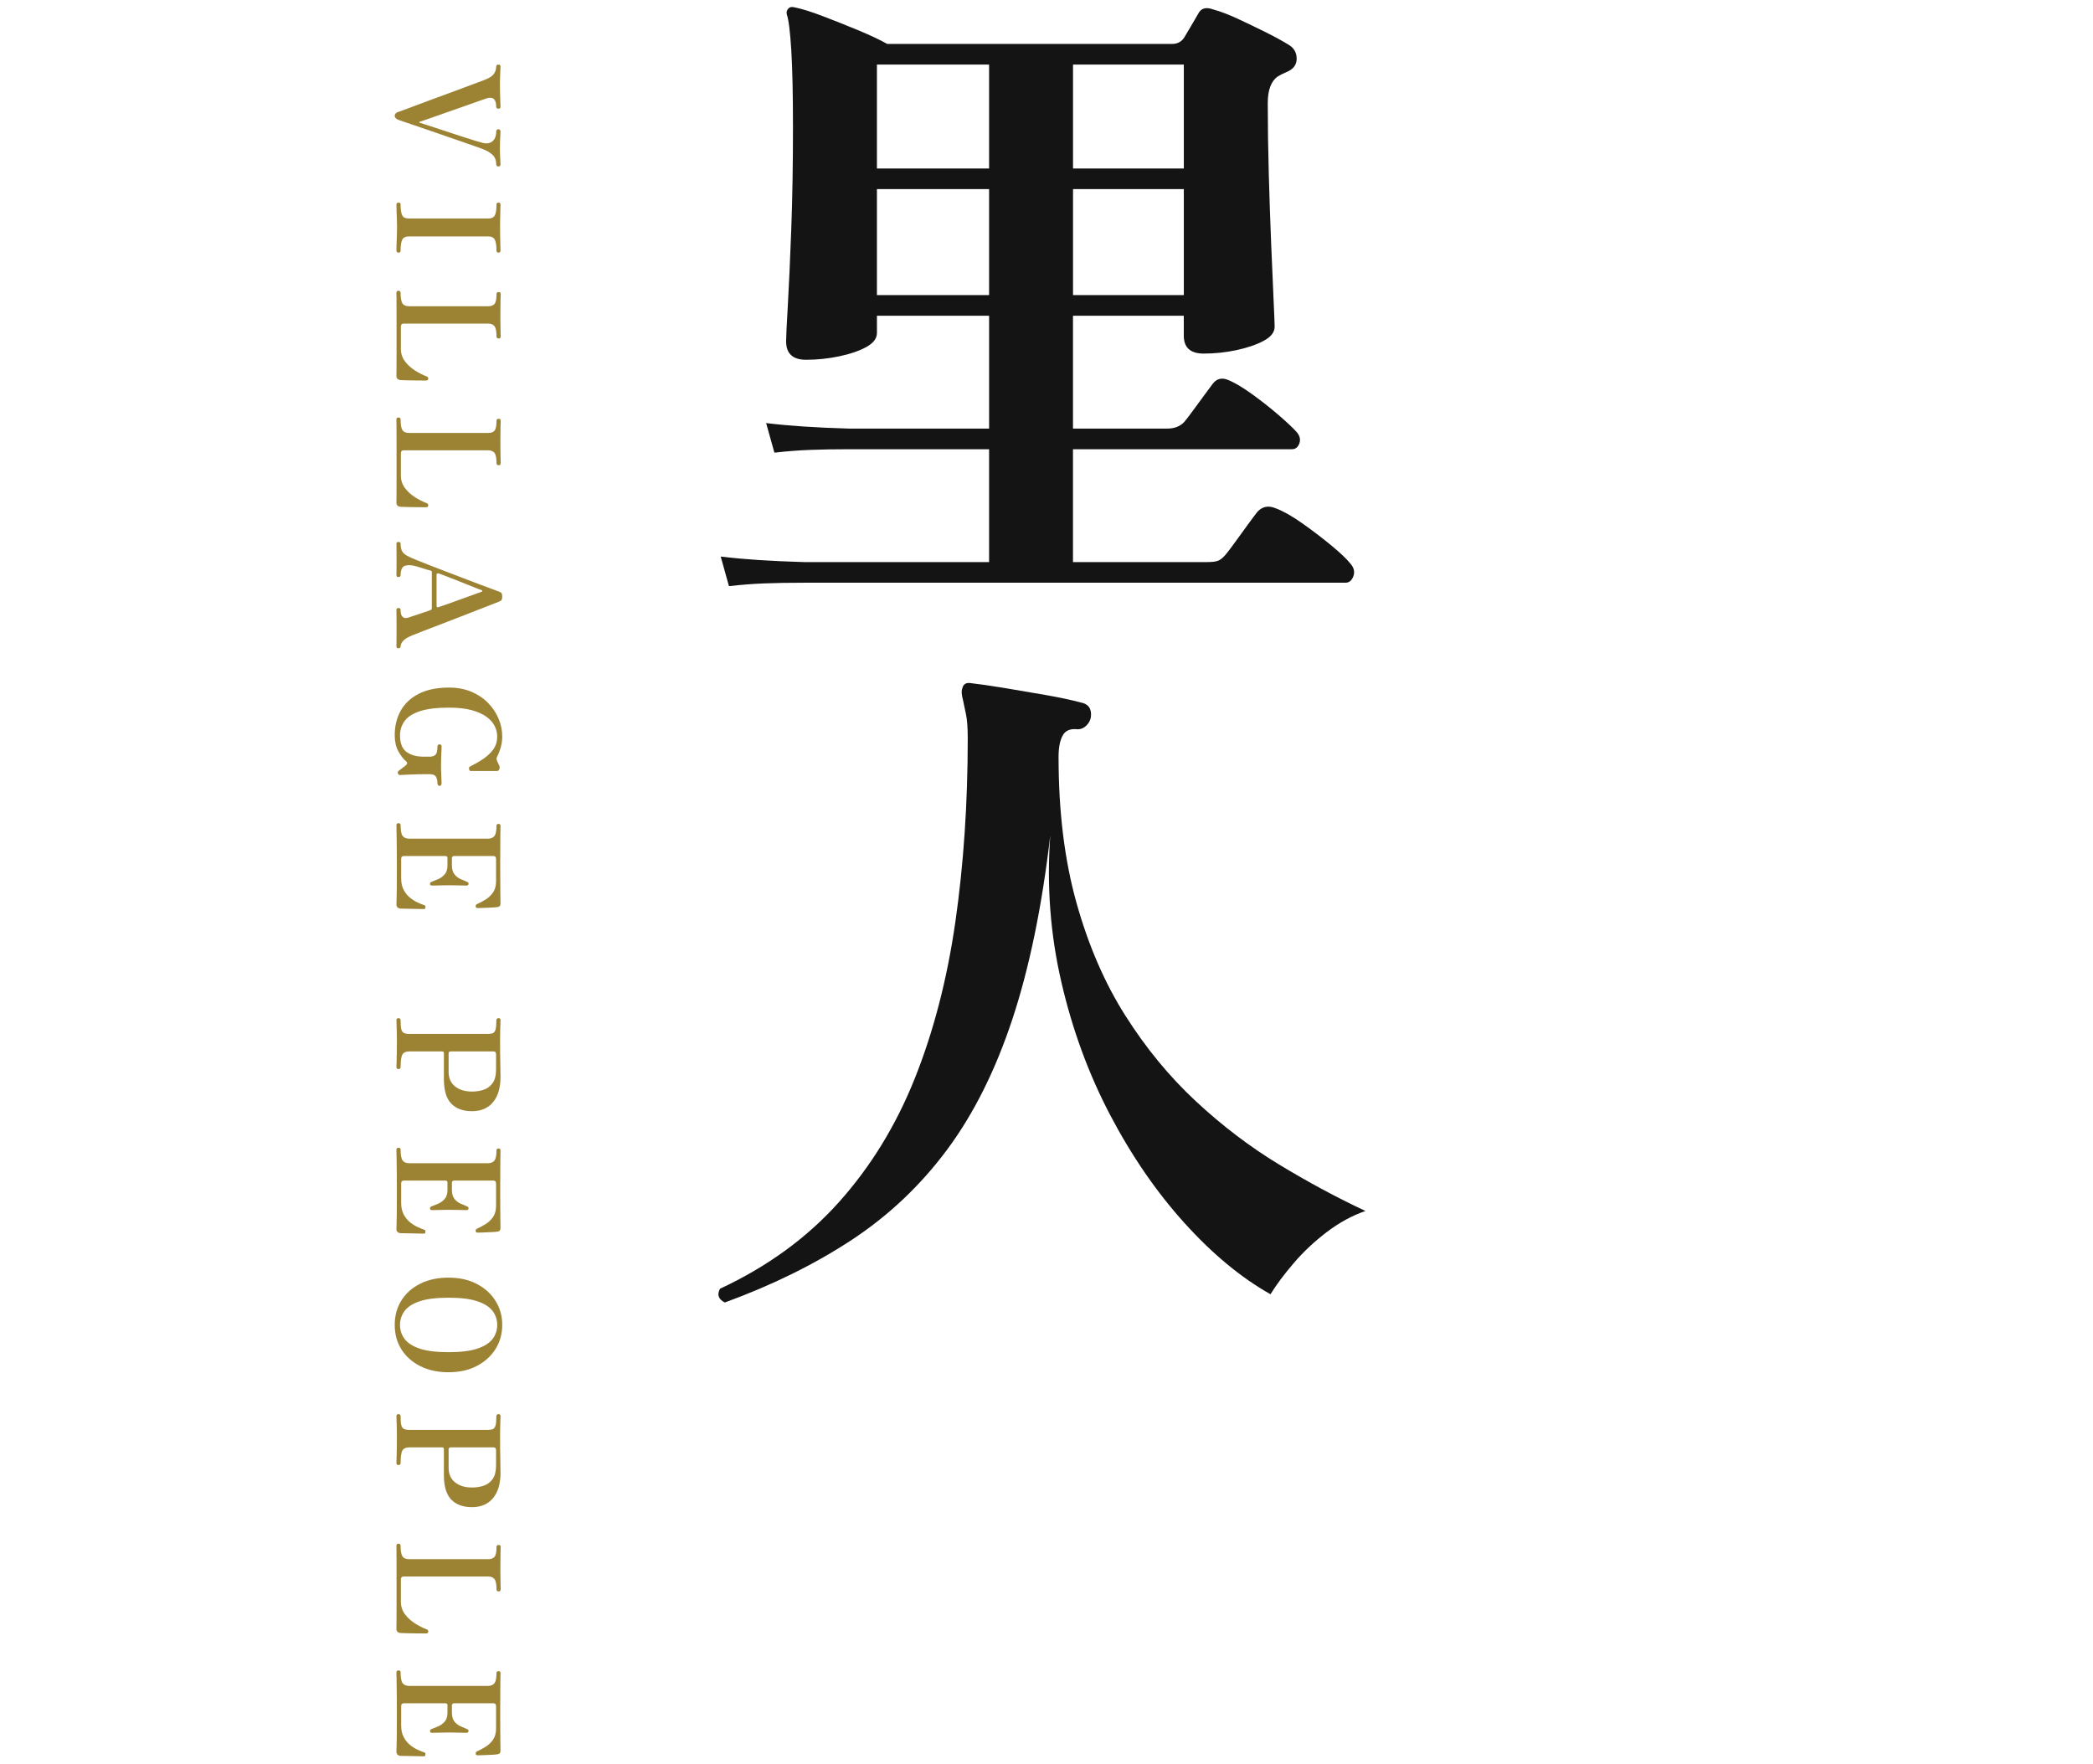
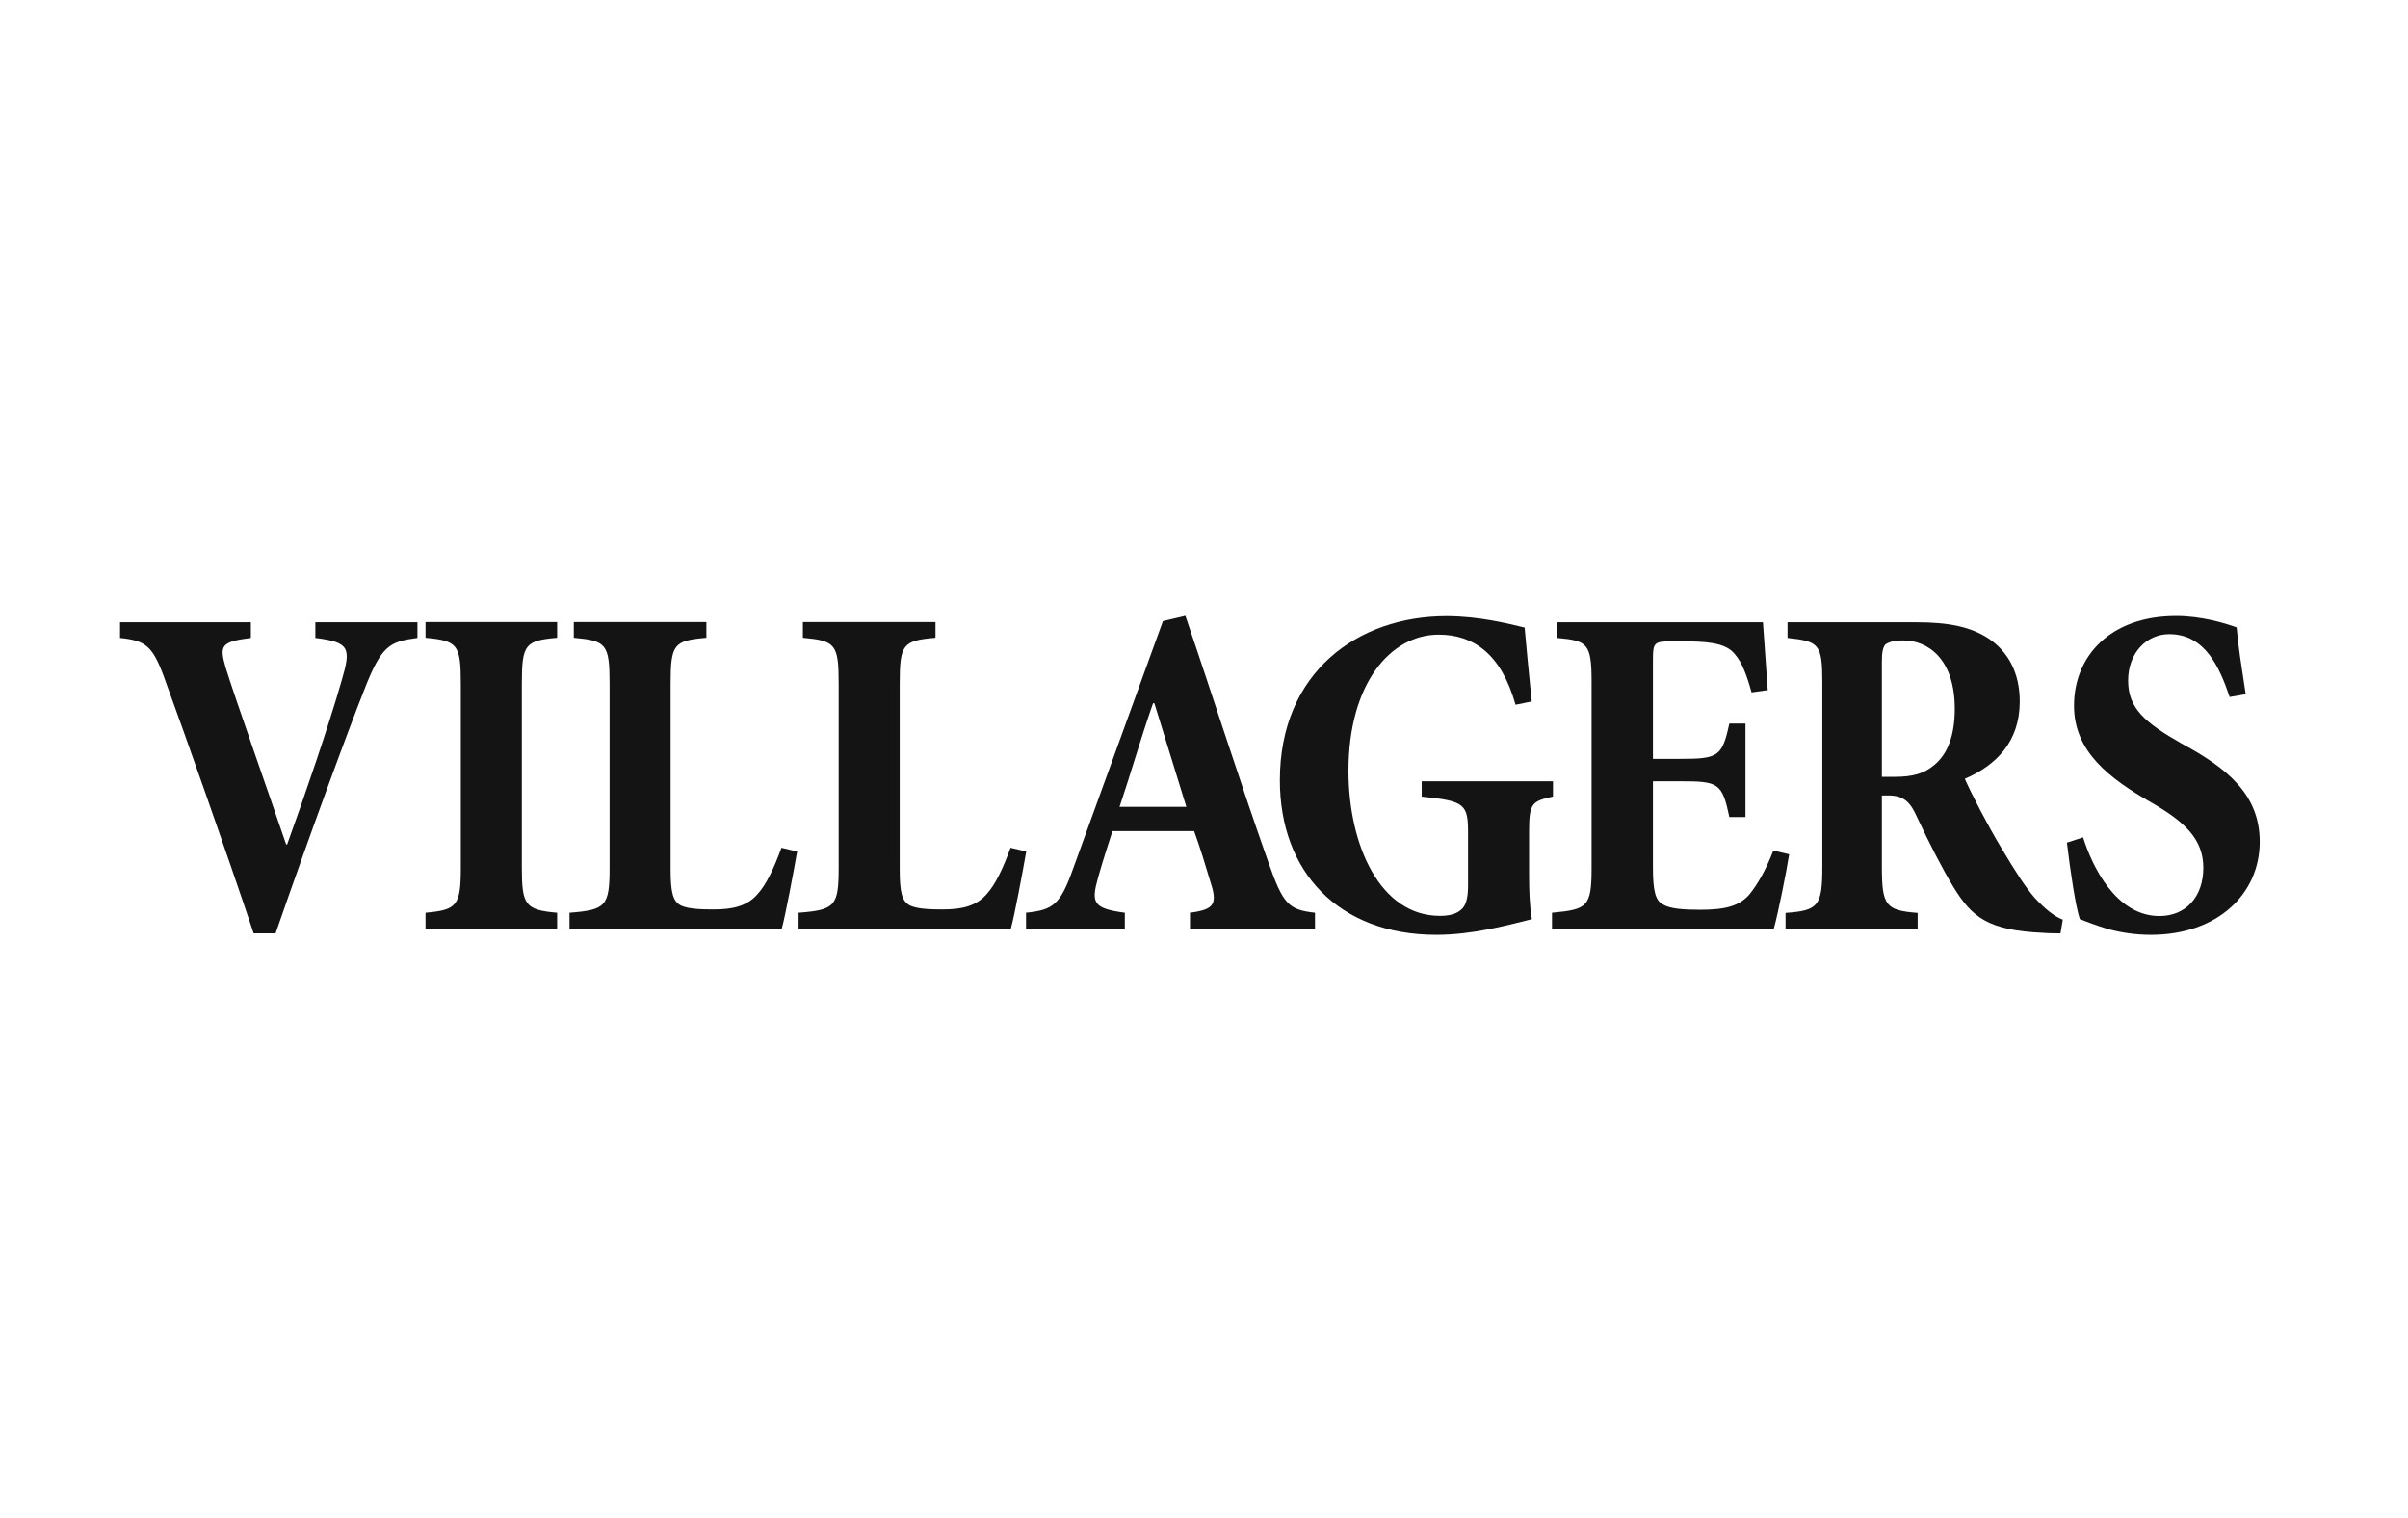
- <svg xmlns="http://www.w3.org/2000/svg" id="_レイヤー_1" data-name="レイヤー_1" version="1.1" viewBox="0 0 146 123">
+ <svg xmlns="http://www.w3.org/2000/svg" id="_レイヤー_1" version="1.1" viewBox="0 0 146 92">
  <defs>
    <style>
      .st0 {
        fill: #141414;
      }
- 
-       .st1 {
-         fill: #9c8334;
-       }
    </style>
  </defs>
-   <g>
-     <path class="st0" d="M50.85,40.888l-.576-2.064c1.567.192,3.504.32,5.809.384h12.912v-7.872h-9.744c-1.057,0-1.984.016-2.784.048-.801.032-1.616.096-2.448.192l-.576-2.064c1.567.192,3.488.32,5.761.384h9.792v-7.872h-7.824v1.2c0,.384-.248.712-.744.984-.496.272-1.128.488-1.896.648-.768.161-1.535.24-2.304.24-.929,0-1.392-.432-1.392-1.296,0-.288.039-1.12.12-2.496.079-1.375.159-3.144.239-5.304.08-2.16.12-4.536.12-7.128,0-2.304-.04-4.104-.12-5.4s-.185-2.12-.312-2.472c-.032-.16,0-.288.096-.384.097-.127.256-.16.48-.096.479.096,1.119.296,1.92.6.8.305,1.624.632,2.472.984.848.353,1.528.672,2.04.96h19.872c.384,0,.672-.16.864-.48.096-.16.247-.416.456-.768.207-.352.375-.64.504-.864.191-.384.544-.48,1.056-.288.48.128,1.048.344,1.704.648.655.305,1.304.617,1.944.936.64.32,1.167.608,1.584.864.384.224.576.552.576.984s-.24.744-.721.936c-.224.096-.416.192-.576.288-.479.32-.72.944-.72,1.872,0,1.568.024,3.216.072,4.944s.104,3.368.168,4.92c.063,1.553.12,2.849.168,3.888.048,1.04.072,1.656.072,1.848,0,.384-.257.713-.769.984-.512.272-1.145.488-1.896.648-.753.16-1.513.24-2.28.24-.929,0-1.392-.416-1.392-1.248v-1.392h-7.729v7.872h6.576c.512,0,.912-.16,1.2-.48.159-.192.367-.463.624-.816.256-.352.52-.711.792-1.08.271-.367.456-.616.552-.744.288-.384.672-.464,1.152-.24.447.192.991.521,1.632.984.64.464,1.248.944,1.824,1.44.575.497.991.888,1.248,1.176.223.256.287.521.191.792-.096.272-.272.408-.528.408h-15.264v7.872h9.36c.352,0,.607-.031.768-.096.16-.064.336-.208.528-.432.159-.192.384-.487.672-.888.288-.399.584-.808.888-1.224.304-.416.521-.704.648-.864.352-.384.783-.463,1.296-.24.512.192,1.12.536,1.824,1.032.703.497,1.375,1.008,2.016,1.536.64.528,1.088.953,1.344,1.272.256.288.328.583.217.888-.113.304-.297.456-.553.456h-37.775c-1.057,0-1.984.016-2.784.048-.801.031-1.616.096-2.448.192ZM61.171,11.753h7.824v-7.248h-7.824v7.248ZM61.171,20.584h7.824v-7.392h-7.824v7.392ZM74.85,11.753h7.729v-7.248h-7.729v7.248ZM74.85,20.584h7.729v-7.392h-7.729v7.392Z" />
-     <path class="st0" d="M50.562,90.856c-.448-.224-.56-.544-.336-.96,3.296-1.536,6.056-3.543,8.28-6.024,2.224-2.479,3.991-5.359,5.304-8.64,1.312-3.28,2.256-6.92,2.832-10.92.576-4,.864-8.271.864-12.816,0-.736-.041-1.288-.12-1.656-.08-.368-.152-.712-.216-1.032-.096-.352-.112-.607-.048-.768.063-.319.271-.448.624-.384.575.064,1.352.176,2.328.336.976.161,1.959.329,2.951.504.992.176,1.776.344,2.353.504.544.096.783.432.72,1.008-.032.224-.137.424-.312.6-.177.176-.377.264-.601.264-.512-.063-.864.081-1.056.432-.192.353-.288.848-.288,1.488,0,3.809.415,7.2,1.248,10.176.832,2.976,1.968,5.6,3.408,7.872,1.439,2.272,3.079,4.264,4.92,5.976,1.84,1.712,3.775,3.184,5.808,4.416s4.04,2.312,6.024,3.24c-.929.32-1.824.809-2.688,1.464-.863.656-1.632,1.375-2.304,2.16-.672.784-1.217,1.512-1.632,2.184-2.049-1.152-4.049-2.808-6-4.968-1.952-2.16-3.681-4.671-5.185-7.536-1.504-2.864-2.64-5.959-3.407-9.288-.769-3.328-1.025-6.736-.769-10.224-.576,4.96-1.456,9.232-2.64,12.816-1.185,3.584-2.705,6.624-4.561,9.12s-4.072,4.592-6.647,6.288c-2.576,1.696-5.528,3.151-8.856,4.368Z" />
-   </g>
-   <g>
-     <path class="st1" d="M27.534,8.083c0-.12.07-.207.209-.26.027-.006.148-.05.365-.13s.497-.185.84-.315c.344-.13.719-.27,1.125-.42.407-.15.814-.3,1.221-.45s.783-.29,1.13-.42.634-.237.86-.32c.227-.083.355-.132.39-.145.373-.133.623-.278.75-.435.126-.157.19-.342.19-.555,0-.033.015-.063.045-.09.029-.027.061-.04.095-.04.106,0,.159.043.159.13,0,.047-.003.138-.01.275-.006.137-.014.293-.02.47-.007.177-.01.348-.01.515,0,.193.003.405.01.635.006.23.014.434.02.61.007.176.01.281.01.315,0,.086-.053.13-.159.13-.034,0-.065-.012-.095-.035-.03-.023-.045-.055-.045-.095,0-.534-.225-.73-.67-.59-.067.02-.223.073-.465.16-.244.086-.535.19-.875.31-.341.12-.695.245-1.066.375-.369.13-.718.251-1.045.365-.326.113-.602.21-.824.29-.224.08-.355.124-.395.13-.021.006-.031.016-.031.03,0,.013.004.023.011.03.06.02.194.063.405.13.209.066.461.148.754.245.294.097.605.2.936.31.33.11.652.215.965.315.313.1.588.187.825.26s.408.123.515.15c.294.073.527.037.701-.11.172-.147.26-.377.26-.69,0-.047.015-.083.045-.11.029-.026.061-.04.095-.04.04,0,.077.013.11.04.033.027.049.063.049.11,0,.06-.006.193-.02.4s-.02.463-.02.77c0,.293.006.54.02.74.014.2.02.33.02.39,0,.1-.053.15-.159.15-.034,0-.065-.013-.095-.04-.03-.026-.045-.063-.045-.11,0-.28-.088-.501-.26-.665-.174-.164-.421-.305-.74-.425-.094-.034-.262-.094-.506-.18-.243-.086-.535-.188-.875-.305-.34-.117-.701-.242-1.084-.375-.385-.134-.766-.265-1.146-.395-.38-.13-.729-.25-1.05-.36-.32-.11-.586-.2-.795-.27-.211-.07-.339-.115-.385-.135-.16-.067-.24-.157-.24-.27Z" />
-     <path class="st1" d="M27.653,14.263c0-.087.054-.13.16-.13.087,0,.131.043.131.13,0,.346.036.596.109.75.073.153.23.23.471.23h5.539c.221,0,.37-.072.45-.215.08-.143.12-.398.12-.765,0-.087.047-.13.141-.13.093,0,.139.043.139.13,0,.113-.003.261-.01.445-.006.183-.012.378-.015.585s-.005.396-.005.57c0,.167.002.355.005.565.003.21.009.41.015.6.007.19.01.338.01.445,0,.1-.046.15-.139.15-.094,0-.141-.05-.141-.15,0-.354-.04-.605-.12-.755-.08-.15-.229-.225-.45-.225h-5.539c-.24,0-.397.08-.471.24s-.109.407-.109.74c0,.1-.044.15-.131.15-.106,0-.16-.05-.16-.15,0-.107.004-.255.01-.445.008-.19.014-.39.021-.6.007-.21.011-.398.011-.565,0-.173-.004-.363-.011-.57s-.013-.402-.021-.585c-.006-.184-.01-.332-.01-.445Z" />
-     <path class="st1" d="M27.653,20.423c0-.093.044-.14.131-.14.105,0,.16.047.16.14,0,.36.043.606.129.74.087.133.244.2.471.2h5.51c.193,0,.338-.052.436-.155.096-.104.145-.338.145-.705,0-.087.053-.13.16-.13.086,0,.13.043.13.13,0,.06-.003.23-.011.51-.006.28-.01.6-.01.96,0,.24.002.467.006.68.003.213.006.395.01.545.003.15.005.242.005.275,0,.093-.044.14-.13.14-.107,0-.16-.047-.16-.14,0-.367-.049-.608-.145-.725-.098-.117-.242-.175-.436-.175h-5.891c-.133,0-.199.07-.199.21v1.55c0,.327.094.615.279.865.188.25.419.463.695.64.277.177.549.315.815.415.054.02.089.046.104.08.018.033.021.063.016.09-.007.053-.025.086-.055.1-.031.013-.062.02-.096.02h-.25c-.146,0-.322-.002-.525-.005-.203-.003-.398-.007-.584-.01-.188-.003-.327-.008-.42-.015-.088-.006-.157-.033-.211-.08-.053-.047-.08-.117-.08-.21,0-.046.002-.17.006-.37.003-.2.004-.5.004-.9v-3.05c0-.427,0-.769-.004-1.025-.004-.257-.006-.409-.006-.455Z" />
-     <path class="st1" d="M27.653,29.262c0-.093.044-.14.131-.14.105,0,.16.047.16.14,0,.36.043.606.129.74.087.133.244.2.471.2h5.51c.193,0,.338-.052.436-.155.096-.104.145-.338.145-.705,0-.087.053-.13.16-.13.086,0,.13.043.13.13,0,.06-.003.23-.011.51-.006.28-.01.6-.01.96,0,.24.002.467.006.68.003.213.006.395.01.545.003.15.005.242.005.275,0,.093-.044.14-.13.14-.107,0-.16-.047-.16-.14,0-.367-.049-.608-.145-.725-.098-.117-.242-.175-.436-.175h-5.891c-.133,0-.199.07-.199.21v1.55c0,.327.094.615.279.865.188.25.419.463.695.64.277.177.549.315.815.415.054.02.089.046.104.08.018.033.021.063.016.09-.007.053-.025.086-.055.1-.031.013-.062.02-.096.02h-.25c-.146,0-.322-.002-.525-.005-.203-.003-.398-.007-.584-.01-.188-.003-.327-.008-.42-.015-.088-.006-.157-.033-.211-.08-.053-.047-.08-.117-.08-.21,0-.046.002-.17.006-.37.003-.2.004-.5.004-.9v-3.05c0-.427,0-.769-.004-1.025-.004-.257-.006-.409-.006-.455Z" />
-     <path class="st1" d="M27.653,37.932c0-.087.044-.13.131-.13.105,0,.16.043.16.13,0,.233.041.417.125.55.082.133.241.253.475.36.106.053.287.131.54.235.253.103.556.223.909.36s.73.282,1.131.435.8.307,1.199.46c.4.153.771.295,1.115.425.344.13.639.24.885.33.247.09.414.152.5.185.087.033.145.072.17.115.027.043.041.118.041.225s-.014.183-.041.23c-.025.046-.083.086-.17.12-.133.053-.35.139-.649.255-.3.116-.647.251-1.04.405-.394.153-.805.313-1.234.48-.431.167-.85.328-1.256.485s-.775.298-1.105.425c-.329.126-.584.227-.764.3-.307.12-.522.249-.646.385-.124.136-.185.268-.185.395,0,.086-.055.13-.16.13-.087,0-.131-.043-.131-.13,0-.067.002-.204.006-.41.003-.207.004-.483.004-.83,0-.287,0-.56-.004-.82-.004-.26-.006-.424-.006-.49,0-.086.044-.13.131-.13.105,0,.16.043.16.13,0,.213.035.362.104.445.069.083.153.125.25.125s.179-.017.245-.05c.014-.007.071-.027.175-.06s.229-.075.38-.125c.15-.05.303-.102.46-.155.157-.054.296-.1.415-.14.073-.027.117-.053.131-.08.013-.026.02-.063.02-.11v-2.46c0-.034-.004-.06-.01-.08-.008-.02-.033-.037-.08-.05-.141-.034-.305-.082-.496-.145-.189-.063-.373-.119-.549-.165-.178-.047-.322-.07-.436-.07-.246,0-.41.062-.49.185s-.119.295-.119.515c0,.086-.055.13-.16.13-.087,0-.131-.043-.131-.13,0-.067.002-.192.006-.375.003-.184.004-.422.004-.715,0-.26,0-.49-.004-.69-.004-.2-.006-.337-.006-.41ZM30.454,40.082v2.17c0,.027.005.055.015.085.011.03.048.035.115.015.159-.053.354-.12.585-.2.23-.08.471-.167.725-.26s.496-.182.73-.265c.232-.083.437-.157.609-.22.174-.063.291-.105.351-.125.033-.014.054-.032.06-.055.007-.023-.006-.042-.039-.055-.047-.013-.162-.057-.346-.13s-.403-.162-.66-.265c-.256-.103-.52-.208-.79-.315-.271-.106-.513-.202-.729-.285-.217-.083-.375-.142-.475-.175-.101-.026-.15,0-.15.08Z" />
-     <path class="st1" d="M27.534,51.282c0-.64.14-1.21.42-1.71.279-.5.701-.894,1.265-1.18s1.265-.43,2.104-.43c.58,0,1.099.097,1.556.29.456.193.845.454,1.165.78.32.326.564.691.734,1.095s.256.818.256,1.245c0,.293-.042.57-.125.83-.084.26-.152.437-.205.53-.047.073-.068.138-.065.195.003.056.015.108.035.155.013.033.044.097.09.19.047.093.073.157.08.19.021.06.015.128-.015.205-.03.077-.086.115-.166.115h-1.819c-.067,0-.108-.045-.125-.135s.005-.148.065-.175c.312-.153.615-.327.904-.52.291-.193.529-.417.715-.67.188-.253.28-.557.28-.91,0-.247-.058-.488-.175-.725s-.307-.452-.57-.645-.609-.348-1.039-.465c-.431-.117-.955-.175-1.576-.175-.859,0-1.539.083-2.039.25-.5.167-.855.397-1.065.69-.21.293-.315.626-.315,1,0,.546.152.93.455,1.15.304.22.695.33,1.176.33h.439c.174,0,.307-.043.4-.13.094-.086.14-.28.14-.58,0-.047.015-.083.045-.11.03-.026.062-.04.095-.04.101,0,.15.05.15.15,0,.046-.004.141-.01.285-.007.144-.014.307-.02.49-.008.183-.011.358-.011.525,0,.253.007.506.021.76.013.253.02.423.02.51,0,.046-.014.088-.04.125s-.063.055-.11.055c-.039,0-.072-.019-.1-.055s-.04-.079-.04-.125c0-.187-.034-.34-.104-.46s-.226-.18-.465-.18c-.567,0-1.039.01-1.416.03s-.588.03-.635.03c-.073,0-.118-.039-.135-.115-.017-.077-.005-.132.035-.165.033-.027.092-.072.175-.135s.163-.124.24-.18c.076-.057.118-.092.125-.105.087-.086.09-.167.01-.24-.206-.173-.394-.414-.56-.72-.167-.307-.25-.68-.25-1.12Z" />
-     <path class="st1" d="M27.653,57.552c0-.087.054-.13.16-.13.087,0,.131.043.131.13,0,.373.046.625.14.755.093.13.25.195.47.195h5.48c.199,0,.35-.06.449-.18.101-.12.15-.36.15-.72,0-.087.05-.13.15-.13.086,0,.129.043.129.13,0,.053-.003.308-.01.765-.006.457-.01,1.128-.01,2.015,0,.84.004,1.477.01,1.91.007.433.01.68.01.74,0,.153-.076.233-.229.24-.06.013-.158.023-.295.03-.137.006-.282.013-.435.02-.154.006-.291.011-.41.015-.12.003-.197.005-.23.005-.026,0-.055-.006-.084-.02-.031-.014-.046-.043-.046-.09,0-.046.005-.082.015-.105.011-.023.039-.045.086-.065.18-.08.371-.182.574-.305.203-.123.379-.287.525-.49.146-.204.221-.468.221-.795v-1.55c0-.06-.014-.11-.041-.15-.026-.04-.083-.06-.17-.06h-2.74c-.026,0-.055.013-.084.04-.031.027-.045.057-.045.09v.51c0,.28.06.493.18.64.119.146.26.255.42.325.16.07.297.128.41.175.053.02.092.038.115.055.022.017.034.052.034.105,0,.047-.017.079-.05.095s-.066.025-.1.025c-.054,0-.148-.001-.285-.005s-.285-.007-.445-.01-.307-.005-.439-.005c-.127,0-.279.001-.455.005-.178.003-.337.007-.48.01s-.238.005-.285.005c-.1,0-.15-.04-.15-.12,0-.073.044-.123.131-.15.127-.047.275-.106.445-.18.17-.074.319-.184.449-.33.131-.147.195-.36.195-.64v-.51c0-.086-.051-.13-.15-.13h-2.89c-.127,0-.19.067-.19.2v1.35c0,.32.059.59.176.81.116.22.263.401.439.545.177.143.354.255.53.335s.325.14.444.18c.061.02.094.042.101.065.007.023.007.058,0,.105v.01c-.007.053-.023.083-.05.09-.027.007-.057.01-.09.01-.027,0-.11-.002-.25-.005-.141-.003-.303-.007-.485-.01-.184-.003-.354-.007-.511-.01-.156-.003-.264-.005-.324-.005-.087,0-.16-.025-.221-.075-.06-.05-.09-.122-.09-.215,0-.046.004-.15.01-.31.008-.16.012-.424.016-.79.004-.367.005-.88.005-1.54,0-.813-.005-1.482-.015-2.005-.01-.523-.016-.822-.016-.895Z" />
-     <path class="st1" d="M27.653,71.172c0-.1.047-.15.141-.15.1,0,.15.05.15.15,0,.28.016.486.049.62.033.133.096.222.186.265.09.043.215.065.375.065h5.48c.146,0,.263-.019.35-.055.086-.037.148-.124.186-.26.036-.137.055-.355.055-.655,0-.033.015-.063.045-.09.029-.027.062-.04.095-.04.101,0,.149.043.149.13,0,.06-.004.227-.014.5-.011.273-.016.633-.016,1.08,0,.553.005,1.028.016,1.425.01.396.014.715.014.955,0,.76-.173,1.35-.52,1.77s-.836.63-1.47.63c-.62,0-1.102-.175-1.444-.525-.344-.35-.516-.925-.516-1.725v-1.8c0-.08-.043-.12-.13-.12h-2.28c-.24,0-.402.073-.484.22-.084.146-.125.44-.125.88,0,.086-.051.13-.15.13-.094,0-.141-.043-.141-.13,0-.067.006-.252.016-.555s.015-.688.015-1.155c0-.447-.005-.802-.015-1.065-.01-.264-.016-.429-.016-.495ZM31.294,73.462v1.31c0,.433.15.77.449,1.01.301.24.693.36,1.181.36.307,0,.587-.045.84-.135s.456-.247.61-.47c.152-.224.23-.535.23-.935v-1.05c0-.06-.012-.11-.035-.15s-.082-.06-.176-.06h-2.97c-.026,0-.056.012-.085.035-.03.023-.045.051-.045.085Z" />
-     <path class="st1" d="M27.653,80.192c0-.087.054-.13.16-.13.087,0,.131.043.131.13,0,.373.046.625.14.755.093.13.25.195.47.195h5.48c.199,0,.35-.06.449-.18.101-.12.15-.36.15-.72,0-.087.05-.13.15-.13.086,0,.129.043.129.13,0,.053-.003.308-.01.765-.006.457-.01,1.128-.01,2.015,0,.84.004,1.477.01,1.91.007.433.01.68.01.74,0,.153-.076.233-.229.24-.06.013-.158.023-.295.03-.137.006-.282.013-.435.02-.154.006-.291.011-.41.015-.12.003-.197.005-.23.005-.026,0-.055-.006-.084-.02-.031-.014-.046-.043-.046-.09,0-.046.005-.082.015-.105.011-.023.039-.045.086-.065.18-.08.371-.182.574-.305.203-.123.379-.287.525-.49.146-.204.221-.468.221-.795v-1.55c0-.06-.014-.11-.041-.15-.026-.04-.083-.06-.17-.06h-2.74c-.026,0-.055.013-.084.04-.031.027-.045.057-.045.09v.51c0,.28.06.493.18.64.119.146.26.255.42.325.16.07.297.128.41.175.053.02.092.038.115.055.022.017.034.052.034.105,0,.047-.017.079-.05.095s-.066.025-.1.025c-.054,0-.148-.001-.285-.005s-.285-.007-.445-.01-.307-.005-.439-.005c-.127,0-.279.001-.455.005-.178.003-.337.007-.48.01s-.238.005-.285.005c-.1,0-.15-.04-.15-.12,0-.073.044-.123.131-.15.127-.047.275-.106.445-.18.17-.074.319-.184.449-.33.131-.147.195-.36.195-.64v-.51c0-.086-.051-.13-.15-.13h-2.89c-.127,0-.19.067-.19.2v1.35c0,.32.059.59.176.81.116.22.263.401.439.545.177.143.354.255.53.335s.325.14.444.18c.061.02.094.042.101.065.007.023.007.058,0,.105v.01c-.007.053-.023.083-.05.09-.027.007-.057.01-.09.01-.027,0-.11-.002-.25-.005-.141-.003-.303-.007-.485-.01-.184-.003-.354-.007-.511-.01-.156-.003-.264-.005-.324-.005-.087,0-.16-.025-.221-.075-.06-.05-.09-.122-.09-.215,0-.046.004-.15.01-.31.008-.16.012-.424.016-.79.004-.367.005-.88.005-1.54,0-.813-.005-1.482-.015-2.005-.01-.523-.016-.822-.016-.895Z" />
-     <path class="st1" d="M27.534,92.422c0-.647.156-1.219.47-1.715s.751-.885,1.315-1.165c.562-.28,1.218-.42,1.965-.42.76,0,1.42.146,1.979.44s.995.688,1.306,1.185c.31.497.465,1.055.465,1.675s-.155,1.178-.465,1.675c-.311.497-.746.892-1.306,1.185s-1.22.44-1.979.44c-.747,0-1.402-.142-1.965-.425-.564-.284-1.002-.672-1.315-1.165-.313-.494-.47-1.063-.47-1.71ZM27.903,92.422c0,.36.105.683.315.97s.562.513,1.056.68c.492.167,1.162.25,2.01.25.854,0,1.526-.083,2.02-.25.493-.167.847-.394,1.061-.68.213-.287.319-.61.319-.97s-.106-.684-.319-.97c-.214-.287-.567-.513-1.061-.68-.493-.167-1.166-.25-2.02-.25-.848,0-1.518.083-2.01.25-.494.167-.846.394-1.056.68s-.315.61-.315.97Z" />
-     <path class="st1" d="M27.653,98.792c0-.1.047-.15.141-.15.1,0,.15.05.15.15,0,.28.016.486.049.62.033.133.096.222.186.265.09.043.215.065.375.065h5.48c.146,0,.263-.019.35-.055.086-.037.148-.124.186-.26.036-.137.055-.355.055-.655,0-.033.015-.063.045-.09.029-.027.062-.04.095-.04.101,0,.149.043.149.13,0,.06-.004.227-.014.5-.011.273-.016.633-.016,1.08,0,.553.005,1.028.016,1.425.01.396.014.715.014.955,0,.76-.173,1.35-.52,1.77s-.836.63-1.47.63c-.62,0-1.102-.175-1.444-.525-.344-.35-.516-.925-.516-1.725v-1.8c0-.08-.043-.12-.13-.12h-2.28c-.24,0-.402.073-.484.22-.084.146-.125.44-.125.88,0,.086-.051.13-.15.13-.094,0-.141-.043-.141-.13,0-.067.006-.252.016-.555s.015-.688.015-1.155c0-.447-.005-.802-.015-1.065-.01-.264-.016-.429-.016-.495ZM31.294,101.082v1.31c0,.433.15.77.449,1.01.301.24.693.36,1.181.36.307,0,.587-.045.84-.135s.456-.247.61-.47c.152-.224.23-.535.23-.935v-1.05c0-.06-.012-.11-.035-.15s-.082-.06-.176-.06h-2.97c-.026,0-.056.012-.085.035-.03.023-.045.051-.045.085Z" />
-     <path class="st1" d="M27.653,107.821c0-.093.044-.14.131-.14.105,0,.16.047.16.14,0,.36.043.606.129.74.087.133.244.2.471.2h5.51c.193,0,.338-.052.436-.155.096-.104.145-.338.145-.705,0-.087.053-.13.16-.13.086,0,.13.043.13.13,0,.06-.003.23-.011.51-.006.28-.01.6-.01.96,0,.24.002.467.006.68.003.213.006.395.01.545.003.15.005.242.005.275,0,.093-.044.14-.13.14-.107,0-.16-.047-.16-.14,0-.367-.049-.608-.145-.725-.098-.117-.242-.175-.436-.175h-5.891c-.133,0-.199.07-.199.21v1.55c0,.327.094.615.279.865.188.25.419.463.695.64.277.177.549.315.815.415.054.02.089.046.104.08.018.033.021.063.016.09-.007.053-.025.086-.055.1-.031.013-.062.02-.096.02h-.25c-.146,0-.322-.002-.525-.005-.203-.003-.398-.007-.584-.01-.188-.003-.327-.008-.42-.015-.088-.006-.157-.033-.211-.08-.053-.047-.08-.117-.08-.21,0-.046.002-.17.006-.37.003-.2.004-.5.004-.9v-3.05c0-.427,0-.769-.004-1.025-.004-.257-.006-.409-.006-.455Z" />
-     <path class="st1" d="M27.653,116.652c0-.087.054-.13.16-.13.087,0,.131.043.131.13,0,.373.046.625.14.755.093.13.25.195.47.195h5.48c.199,0,.35-.06.449-.18.101-.12.15-.36.15-.72,0-.087.05-.13.15-.13.086,0,.129.043.129.13,0,.053-.003.308-.01.765-.006.457-.01,1.128-.01,2.015,0,.84.004,1.477.01,1.91.007.433.01.68.01.74,0,.153-.076.233-.229.24-.06.013-.158.023-.295.03-.137.006-.282.013-.435.02-.154.006-.291.011-.41.015-.12.003-.197.005-.23.005-.026,0-.055-.006-.084-.02-.031-.014-.046-.043-.046-.09,0-.046.005-.082.015-.105.011-.023.039-.045.086-.065.18-.08.371-.182.574-.305.203-.123.379-.287.525-.49.146-.204.221-.468.221-.795v-1.55c0-.06-.014-.11-.041-.15-.026-.04-.083-.06-.17-.06h-2.74c-.026,0-.055.013-.084.04-.031.027-.045.057-.045.09v.51c0,.28.06.493.18.64.119.146.26.255.42.325.16.07.297.128.41.175.053.02.092.038.115.055.022.017.034.052.034.105,0,.047-.017.079-.05.095s-.066.025-.1.025c-.054,0-.148-.001-.285-.005s-.285-.007-.445-.01-.307-.005-.439-.005c-.127,0-.279.001-.455.005-.178.003-.337.007-.48.01s-.238.005-.285.005c-.1,0-.15-.04-.15-.12,0-.073.044-.123.131-.15.127-.047.275-.106.445-.18.17-.074.319-.184.449-.33.131-.147.195-.36.195-.64v-.51c0-.086-.051-.13-.15-.13h-2.89c-.127,0-.19.067-.19.2v1.35c0,.32.059.59.176.81.116.22.263.401.439.545.177.143.354.255.53.335s.325.14.444.18c.061.02.094.042.101.065.007.023.007.058,0,.105v.01c-.007.053-.023.083-.05.09-.027.007-.057.01-.09.01-.027,0-.11-.002-.25-.005-.141-.003-.303-.007-.485-.01-.184-.003-.354-.007-.511-.01-.156-.003-.264-.005-.324-.005-.087,0-.16-.025-.221-.075-.06-.05-.09-.122-.09-.215,0-.046.004-.15.01-.31.008-.16.012-.424.016-.79.004-.367.005-.88.005-1.54,0-.813-.005-1.482-.015-2.005-.01-.523-.016-.822-.016-.895Z" />
-   </g>
+   <path class="st0" d="M25.3,38.68c-1.68.23-2.17.43-3.24,3.21-.93,2.34-3.33,8.85-5.35,14.7h-1.33c-1.76-5.27-4.22-12.21-5.32-15.22-.78-2.23-1.19-2.52-2.78-2.69v-.95h7.93v.95c-1.82.23-1.91.46-1.53,1.79.58,1.88,2.6,7.58,3.67,10.73h.06c1.04-2.89,2.49-7.09,3.3-9.92.58-1.97.52-2.34-1.59-2.6v-.95h6.19v.95Z" />
+   <path class="st0" d="M25.8,56.3v-.96c1.91-.17,2.14-.43,2.14-2.75v-11.14c0-2.37-.2-2.6-2.14-2.78v-.95h7.98v.95c-1.94.17-2.14.4-2.14,2.78v11.14c0,2.29.2,2.58,2.14,2.75v.96h-7.98Z" />
+   <path class="st0" d="M48.33,51.64c-.2,1.16-.72,3.93-.93,4.66h-12.87v-.96c2.2-.17,2.43-.4,2.43-2.72v-11.17c0-2.4-.2-2.6-2.17-2.78v-.95h8.04v.95c-1.97.17-2.17.38-2.17,2.78v11.23c0,1.39.12,1.97.64,2.23.46.2,1.16.23,1.97.23,1.16,0,2.05-.2,2.69-.96.49-.55.95-1.48,1.42-2.78l.96.23Z" />
+   <path class="st0" d="M62.22,51.64c-.2,1.16-.72,3.93-.93,4.66h-12.87v-.96c2.2-.17,2.43-.4,2.43-2.72v-11.17c0-2.4-.2-2.6-2.17-2.78v-.95h8.04v.95c-1.97.17-2.17.38-2.17,2.78v11.23c0,1.39.12,1.97.64,2.23.46.2,1.16.23,1.97.23,1.16,0,2.05-.2,2.69-.96.49-.55.95-1.48,1.42-2.78l.96.23Z" />
+   <path class="st0" d="M72.15,56.3v-.96c1.53-.2,1.68-.55,1.21-1.97-.26-.87-.61-2.03-.96-2.98h-4.95c-.23.72-.55,1.68-.87,2.81-.43,1.53-.32,1.88,1.62,2.14v.96h-5.99v-.96c1.65-.17,2.08-.49,2.86-2.69l5.44-14.99,1.36-.32c1.71,5.01,3.27,9.95,5.03,14.93.9,2.58,1.24,2.89,2.83,3.07v.96h-7.61ZM70,42.64h-.09c-.75,2.14-1.33,4.2-2.03,6.28h4.05l-1.94-6.28Z" />
+   <path class="st0" d="M94.19,48.29c-1.3.29-1.48.38-1.48,2.14v2.55c0,1.04.03,1.94.17,2.75-1.59.4-3.65.95-5.79.95-5.96,0-9.49-3.85-9.49-9.37,0-6.57,4.74-9.95,10.1-9.95,2,0,3.76.46,4.74.69.09,1.01.23,2.49.43,4.48l-.98.2c-.87-3.1-2.57-4.25-4.66-4.25-2.95,0-5.47,3.01-5.47,8.25,0,4.51,1.91,8.8,5.55,8.8.49,0,.93-.09,1.21-.32.35-.23.49-.72.49-1.53v-3.15c0-1.76-.17-1.97-2.81-2.23v-.93h7.96v.93Z" />
+   <path class="st0" d="M108.48,51.79c-.17,1.1-.69,3.67-.93,4.51h-13.45v-.96c2.14-.2,2.4-.35,2.4-2.72v-11.28c0-2.34-.26-2.49-2.08-2.66v-.95h12.47c.03.46.17,2.49.29,4.11l-.98.14c-.29-1.04-.58-1.82-1.01-2.31-.41-.52-1.16-.78-2.89-.78h-1.04c-.93,0-1.04.09-1.04,1.04v6.08h1.65c2.29,0,2.55-.12,2.98-2.14h.98v5.67h-.98c-.43-2.08-.67-2.17-2.98-2.17h-1.65v5.24c0,1.36.14,2,.61,2.23.43.26,1.22.32,2.26.32,1.53,0,2.37-.23,2.98-.93.49-.61.98-1.45,1.45-2.66l.98.23Z" />
+   <path class="st0" d="M124.92,56.59c-.32,0-.67,0-1.04-.03-3.33-.15-4.31-.93-5.44-2.78-.69-1.13-1.48-2.69-2.2-4.22-.4-.9-.78-1.3-1.65-1.33h-.49v4.31c0,2.37.23,2.66,2.17,2.81v.96h-8.01v-.96c2-.14,2.23-.43,2.23-2.81v-11.17c0-2.31-.2-2.49-2.11-2.69v-.95h7.75c2.11,0,3.38.29,4.48,1.01,1.13.78,1.85,2.03,1.85,3.79,0,2.46-1.45,3.88-3.33,4.69.38.87,1.39,2.83,2.2,4.17.93,1.56,1.48,2.4,2.03,3.04.64.69,1.19,1.13,1.71,1.33l-.14.84ZM114.88,47.1c1.1,0,1.79-.2,2.4-.72.84-.69,1.24-1.85,1.24-3.41,0-3.04-1.65-4.14-3.12-4.14-.61,0-.93.12-1.1.26-.14.2-.2.43-.2,1.07v6.94h.78Z" />
+   <path class="st0" d="M135.19,42.27c-.61-1.79-1.48-3.82-3.67-3.82-1.36,0-2.49,1.13-2.49,2.81s1.01,2.55,3.24,3.82c2.78,1.5,4.74,3.1,4.74,5.96,0,3.15-2.55,5.64-6.6,5.64-.96,0-1.82-.14-2.6-.35-.75-.23-1.27-.43-1.71-.61-.26-.78-.58-2.95-.78-4.63l.98-.32c.55,1.76,2,4.77,4.63,4.77,1.62,0,2.66-1.19,2.66-2.92s-1.1-2.78-3.15-3.96c-2.58-1.48-4.69-3.1-4.69-5.87,0-3.01,2.2-5.44,6.19-5.44,1.53,0,2.95.43,3.67.69.09,1.1.29,2.34.55,4.05l-.98.17Z" />
</svg>
